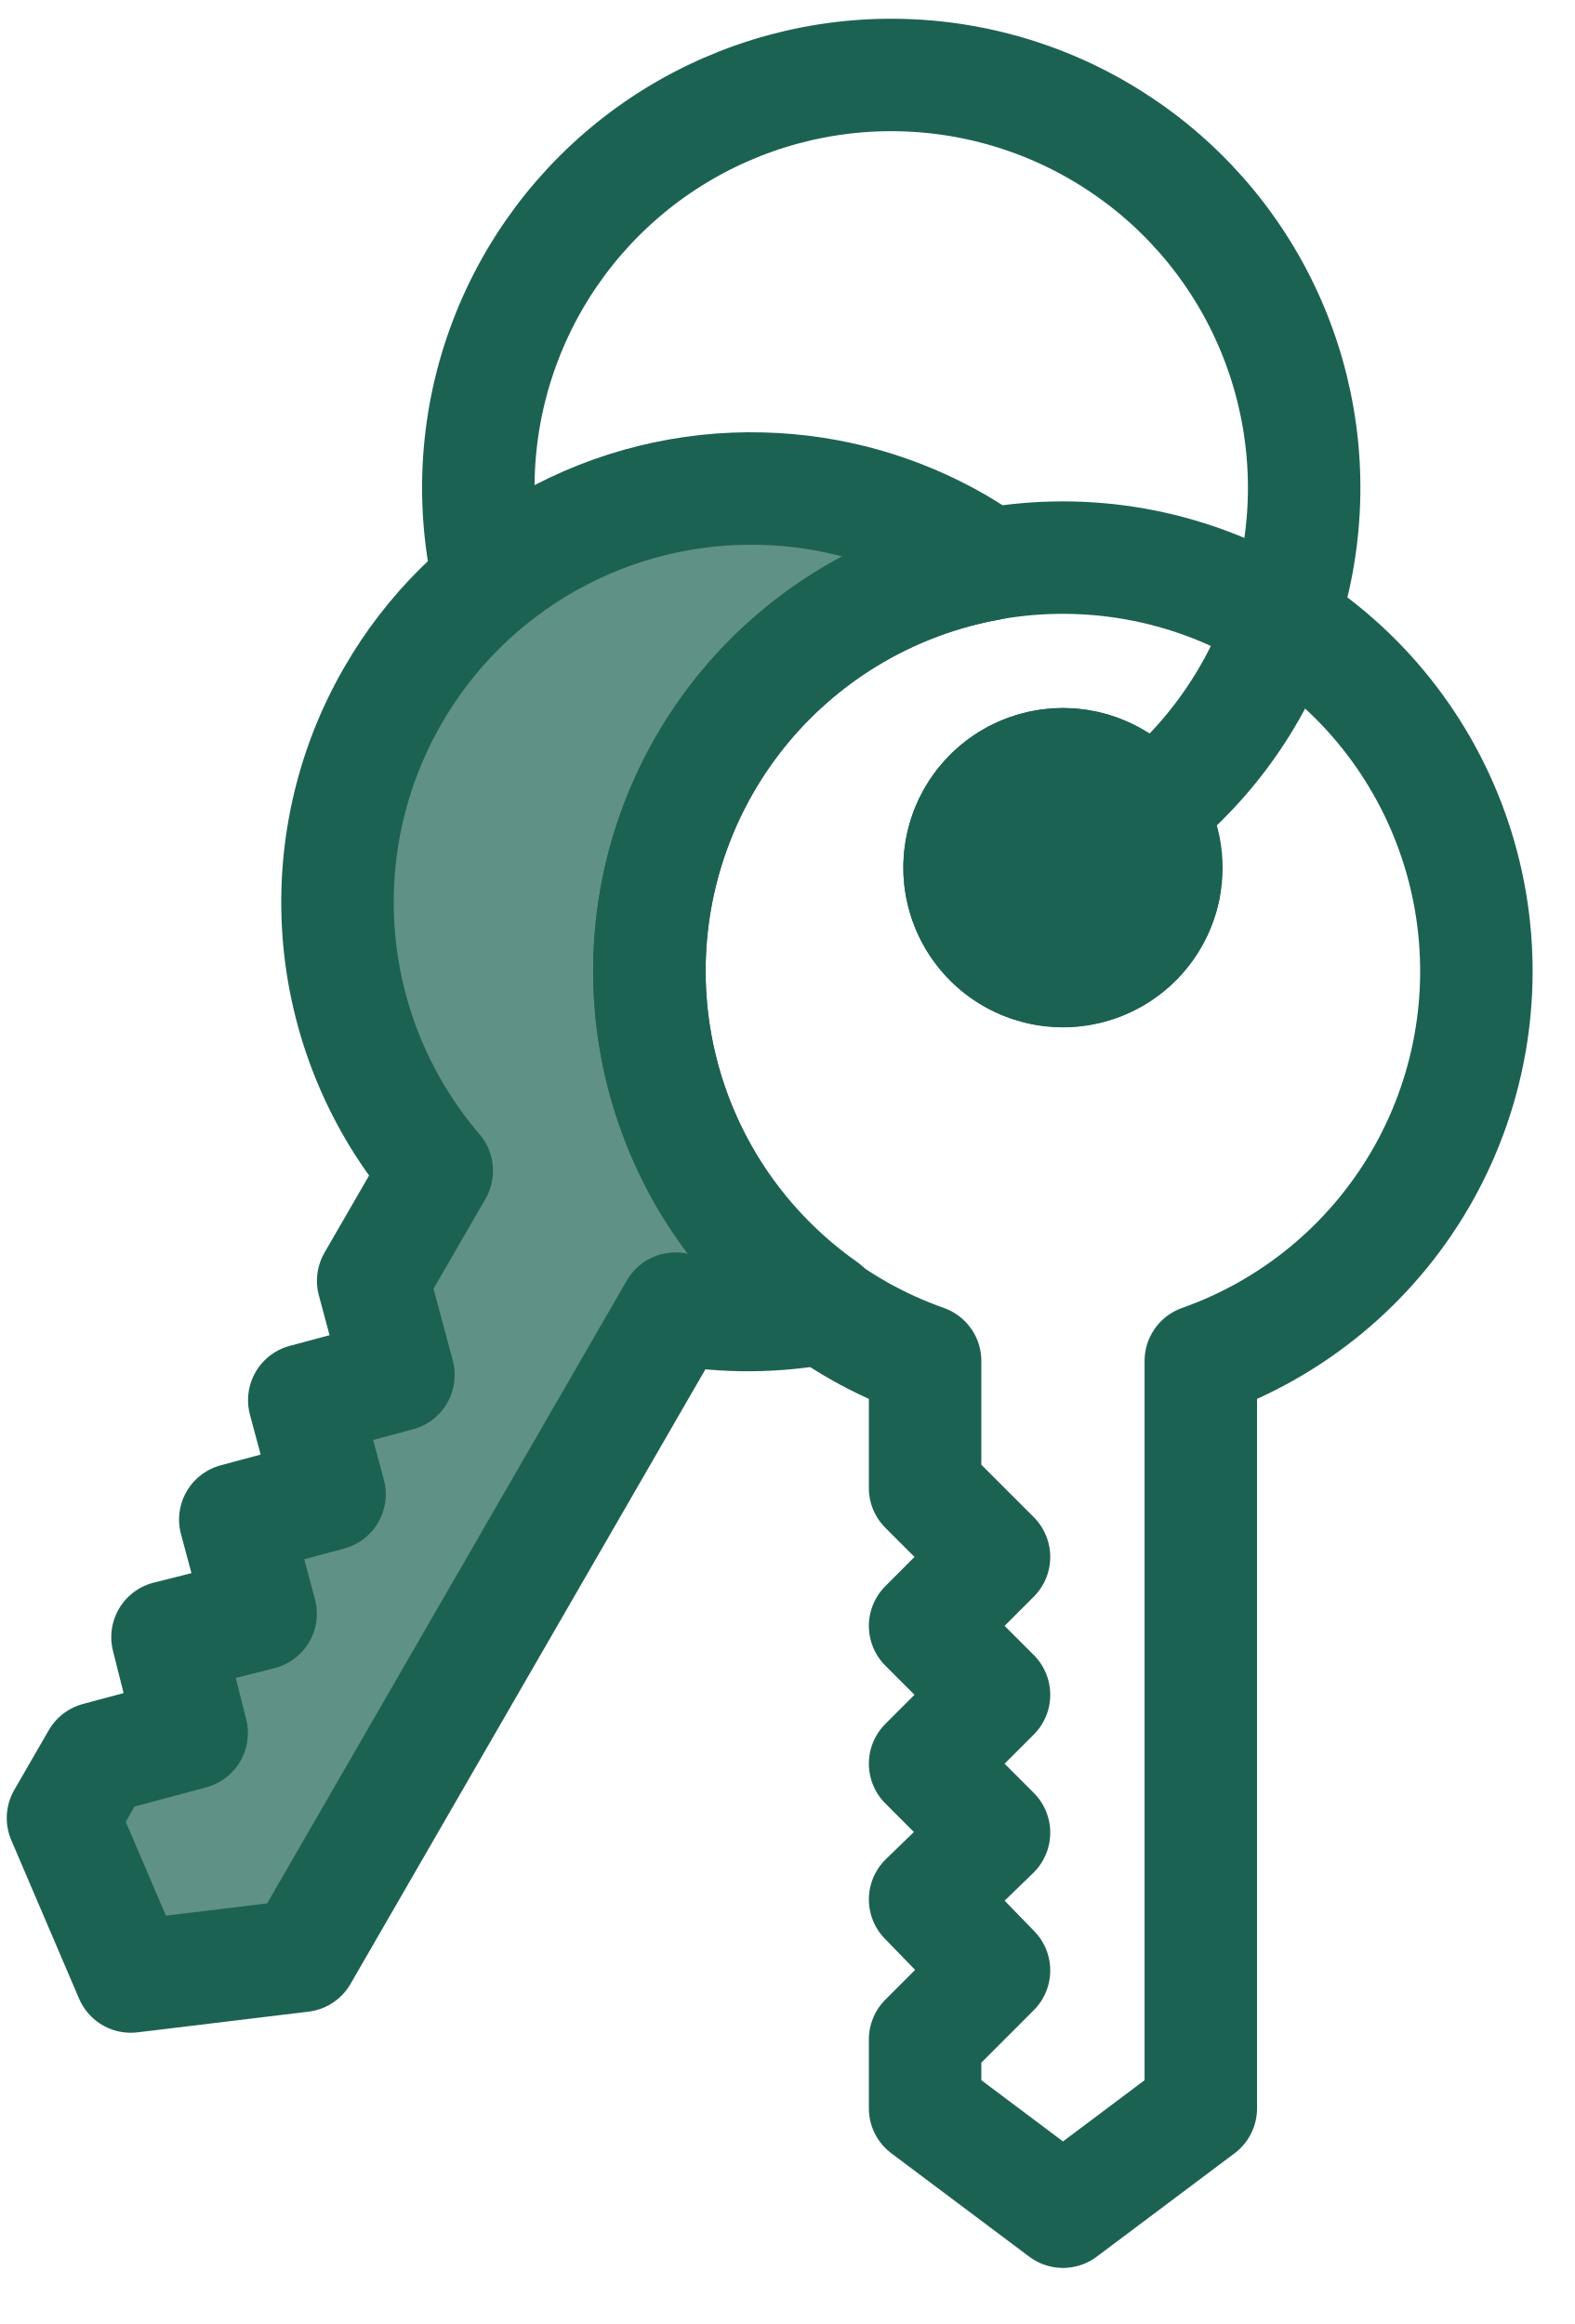
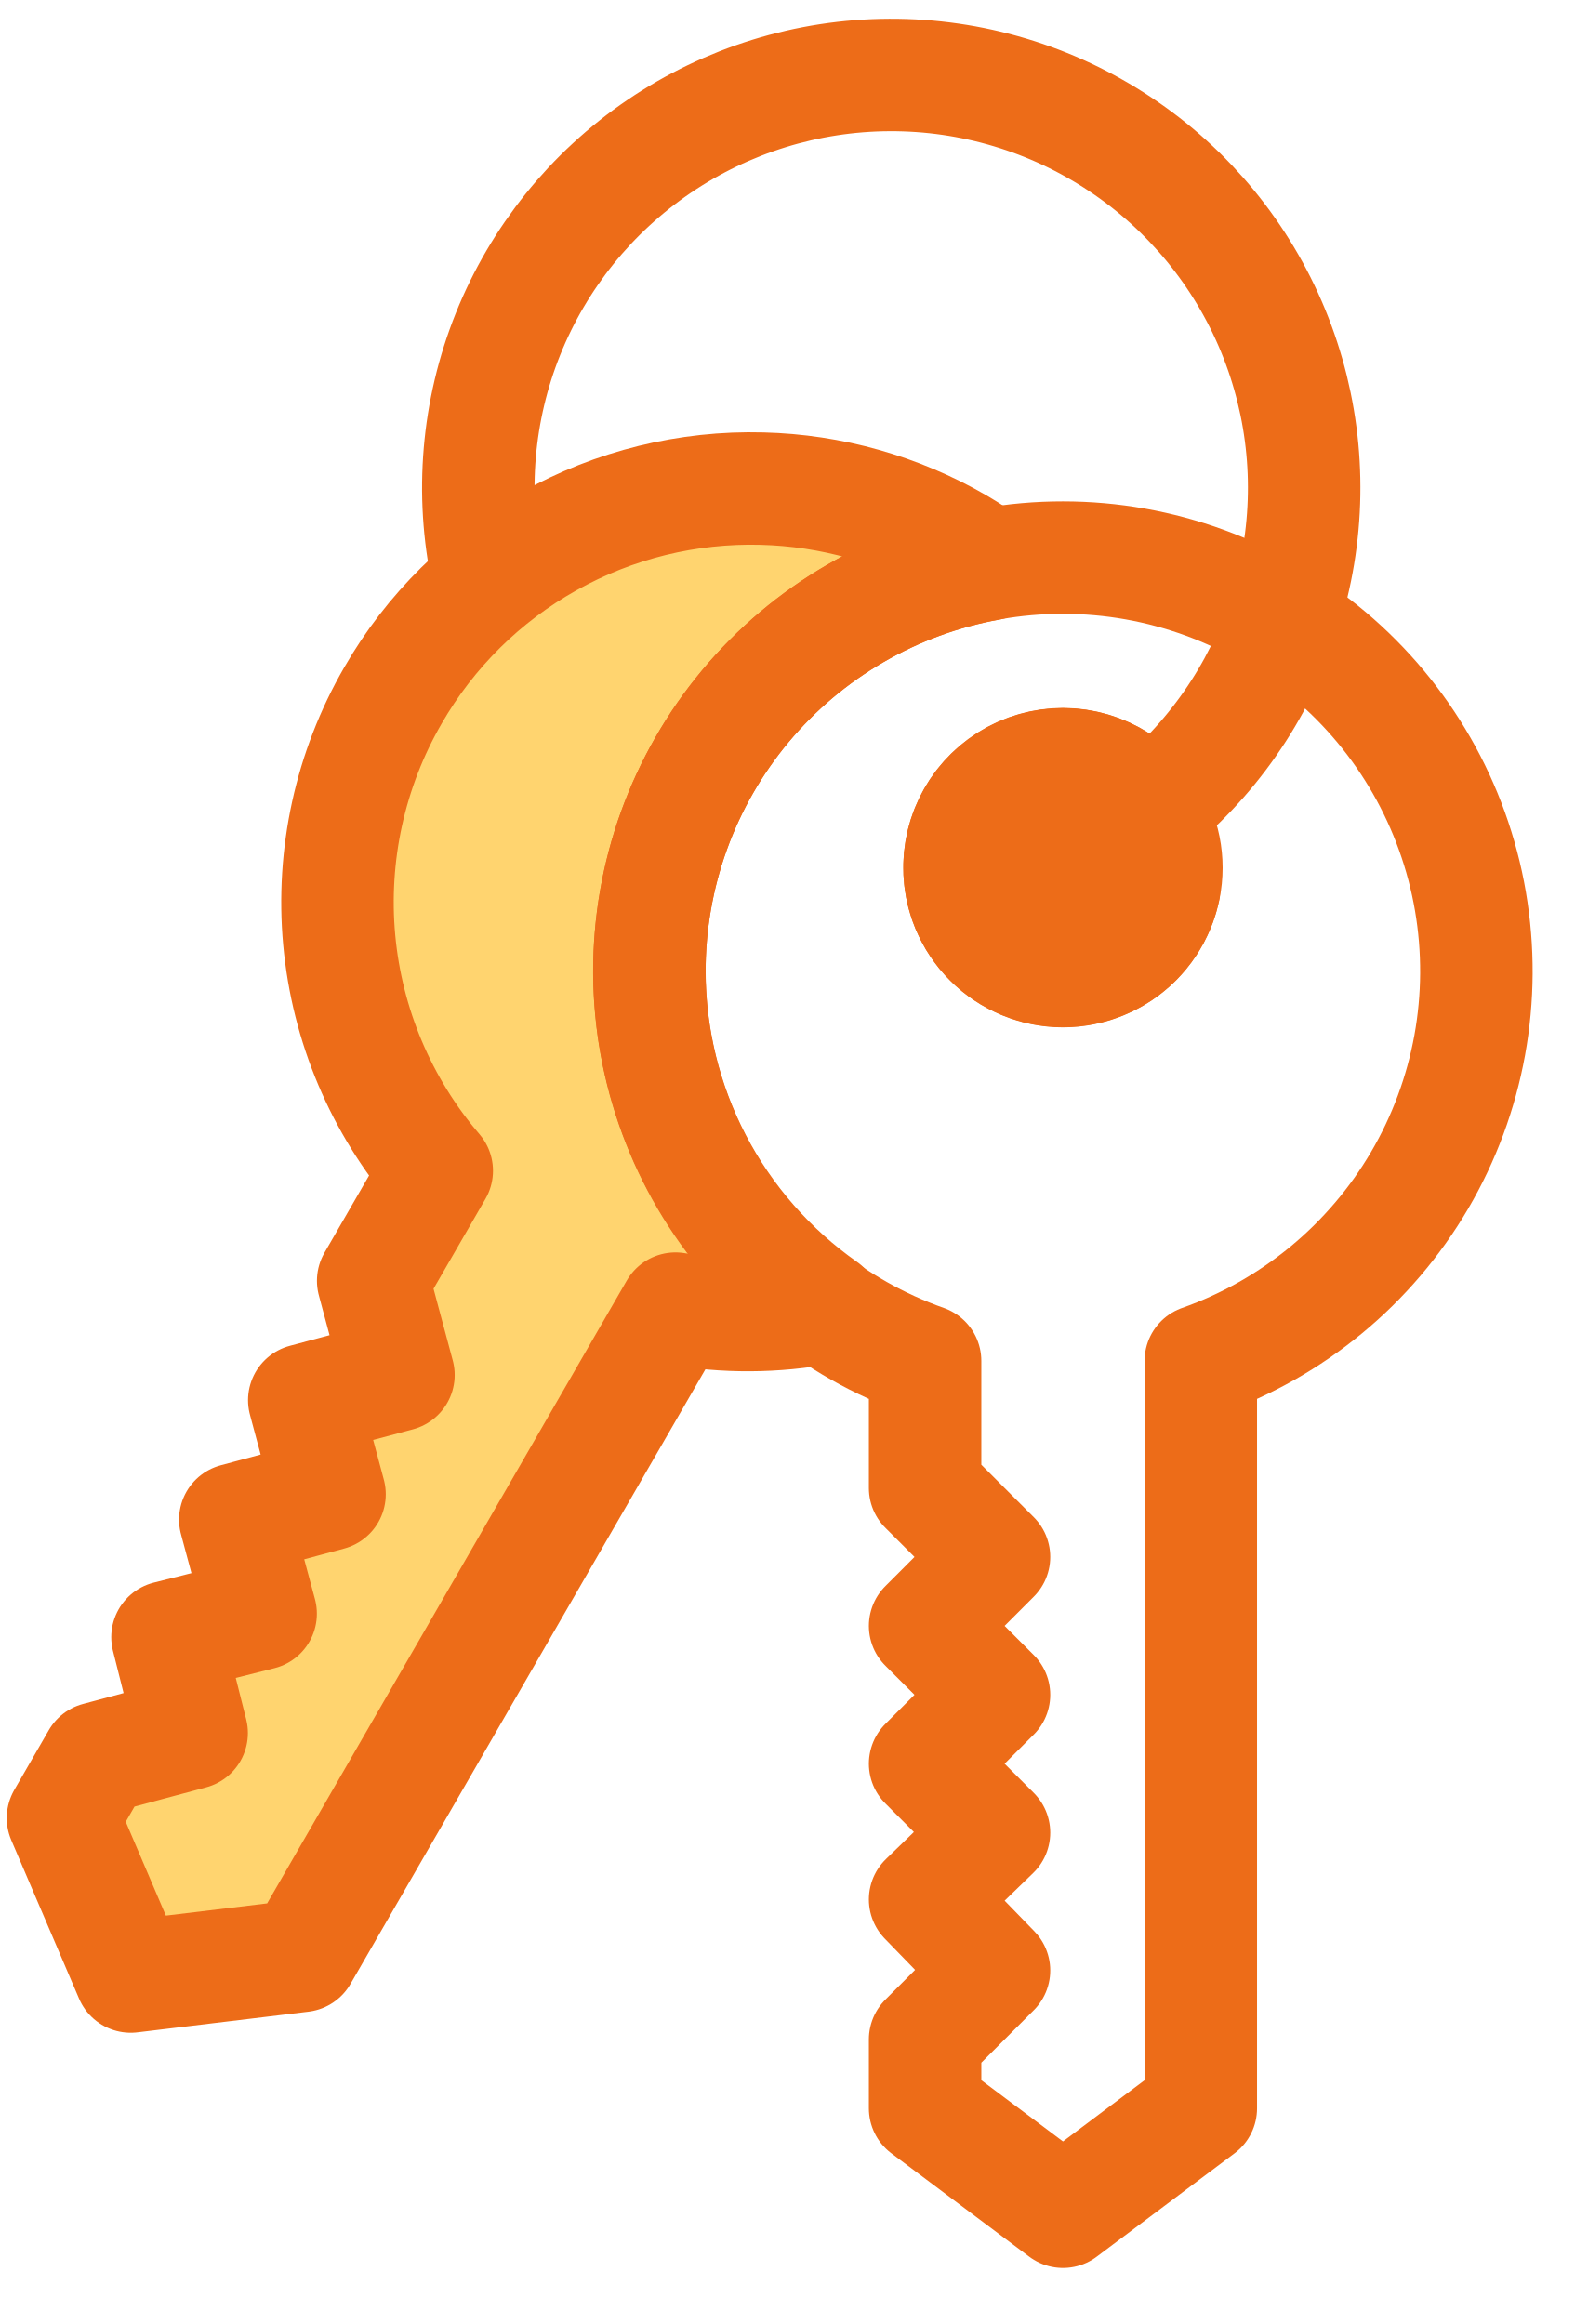
<svg xmlns="http://www.w3.org/2000/svg" width="21" height="31" viewBox="0 0 21 31" fill="none">
  <g id="Group">
-     <path id="Vector" d="M10.165 6.518C9.172 6.491 8.19 6.733 7.323 7.219C6.456 7.704 5.737 8.415 5.241 9.276C4.67 10.263 4.42 11.403 4.524 12.539C4.629 13.675 5.083 14.751 5.825 15.617L4.977 17.085L5.314 18.341L4.058 18.677L4.395 19.932L3.138 20.27L3.476 21.525L2.234 21.838L2.556 23.117L1.3 23.454L0.84 24.251L1.744 26.365L4.025 26.089L9.009 17.456C9.667 17.573 10.341 17.57 10.997 17.445C10.276 16.938 9.687 16.266 9.28 15.483C8.874 14.701 8.661 13.833 8.661 12.951C8.661 11.659 9.116 10.408 9.944 9.416C10.773 8.425 11.924 7.756 13.196 7.527C13.06 7.43 12.92 7.339 12.776 7.254C11.981 6.794 11.083 6.541 10.165 6.518ZM14.178 10.193C13.917 10.193 13.662 10.266 13.441 10.405C13.221 10.544 13.044 10.742 12.932 10.977C12.819 11.212 12.776 11.474 12.806 11.733C12.837 11.992 12.94 12.237 13.104 12.439C13.267 12.642 13.485 12.794 13.732 12.878C13.979 12.962 14.244 12.974 14.497 12.913C14.751 12.853 14.982 12.721 15.163 12.535C15.345 12.348 15.471 12.114 15.525 11.859C15.516 11.573 15.486 11.289 15.433 11.008C15.325 10.765 15.148 10.56 14.926 10.415C14.703 10.271 14.443 10.194 14.178 10.193Z" fill="#609186" stroke="#1C6252" stroke-width="1.5" stroke-linecap="round" stroke-linejoin="round" />
-     <path id="Vector_2" d="M14.177 7.438C12.875 7.437 11.616 7.897 10.621 8.736C9.626 9.575 8.96 10.738 8.74 12.021C8.52 13.303 8.76 14.623 9.418 15.745C10.077 16.867 11.111 17.721 12.338 18.154V19.849L13.257 20.768L12.338 21.688L13.257 22.607L12.338 23.526L13.257 24.446L12.338 25.337L13.257 26.284L12.338 27.204V28.123L14.177 29.502L16.015 28.123V18.154C17.242 17.72 18.275 16.867 18.933 15.745C19.591 14.622 19.831 13.304 19.611 12.022C19.391 10.74 18.725 9.576 17.731 8.738C16.736 7.899 15.477 7.438 14.177 7.438ZM14.177 10.196C14.542 10.196 14.893 10.341 15.152 10.6C15.41 10.858 15.556 11.209 15.556 11.575C15.556 11.94 15.41 12.291 15.152 12.55C14.893 12.808 14.542 12.954 14.177 12.954C13.811 12.954 13.46 12.808 13.202 12.55C12.943 12.291 12.798 11.94 12.798 11.575C12.798 11.209 12.943 10.858 13.202 10.6C13.46 10.341 13.811 10.196 14.177 10.196Z" stroke="#1C6252" stroke-width="1.5" stroke-linecap="round" stroke-linejoin="round" />
-     <path id="Vector_3" d="M6.501 7.658C6.272 6.587 6.367 5.472 6.775 4.456C7.183 3.439 7.885 2.568 8.791 1.952C9.697 1.337 10.766 1.005 11.862 1C12.957 0.995 14.03 1.317 14.941 1.925C15.853 2.532 16.562 3.397 16.979 4.41C17.396 5.423 17.501 6.536 17.282 7.609C17.062 8.682 16.528 9.665 15.746 10.433C14.965 11.2 13.973 11.718 12.896 11.918" stroke="#1C6252" stroke-width="1.5" stroke-linecap="round" stroke-linejoin="round" />
+     <path id="Vector" d="M10.165 6.518C9.172 6.491 8.19 6.733 7.323 7.219C6.456 7.704 5.737 8.415 5.241 9.276C4.67 10.263 4.42 11.403 4.524 12.539C4.629 13.675 5.083 14.751 5.825 15.617L4.977 17.085L5.314 18.341L4.058 18.677L4.395 19.932L3.138 20.27L3.476 21.525L2.234 21.838L2.556 23.117L1.3 23.454L0.84 24.251L1.744 26.365L4.025 26.089L9.009 17.456C9.667 17.573 10.341 17.57 10.997 17.445C10.276 16.938 9.687 16.266 9.28 15.483C8.874 14.701 8.661 13.833 8.661 12.951C8.661 11.659 9.116 10.408 9.944 9.416C10.773 8.425 11.924 7.756 13.196 7.527C13.06 7.43 12.92 7.339 12.776 7.254C11.981 6.794 11.083 6.541 10.165 6.518ZM14.178 10.193C13.917 10.193 13.662 10.266 13.441 10.405C13.221 10.544 13.044 10.742 12.932 10.977C12.819 11.212 12.776 11.474 12.806 11.733C12.837 11.992 12.94 12.237 13.104 12.439C13.267 12.642 13.485 12.794 13.732 12.878C13.979 12.962 14.244 12.974 14.497 12.913C14.751 12.853 14.982 12.721 15.163 12.535C15.345 12.348 15.471 12.114 15.525 11.859C15.516 11.573 15.486 11.289 15.433 11.008C15.325 10.765 15.148 10.56 14.926 10.415C14.703 10.271 14.443 10.194 14.178 10.193Z" fill="#FFD46F" stroke="#ED6C18" stroke-width="1.5" stroke-linecap="round" stroke-linejoin="round" />
+     <path id="Vector_2" d="M14.177 7.438C12.875 7.437 11.616 7.897 10.621 8.736C9.626 9.575 8.96 10.738 8.74 12.021C8.52 13.303 8.76 14.623 9.418 15.745C10.077 16.867 11.111 17.721 12.338 18.154V19.849L13.257 20.768L12.338 21.688L13.257 22.607L12.338 23.526L13.257 24.446L12.338 25.337L13.257 26.284L12.338 27.204V28.123L14.177 29.502L16.015 28.123V18.154C17.242 17.72 18.275 16.867 18.933 15.745C19.591 14.622 19.831 13.304 19.611 12.022C19.391 10.74 18.725 9.576 17.731 8.738C16.736 7.899 15.477 7.438 14.177 7.438ZM14.177 10.196C14.542 10.196 14.893 10.341 15.152 10.6C15.41 10.858 15.556 11.209 15.556 11.575C15.556 11.94 15.41 12.291 15.152 12.55C14.893 12.808 14.542 12.954 14.177 12.954C13.811 12.954 13.46 12.808 13.202 12.55C12.943 12.291 12.798 11.94 12.798 11.575C12.798 11.209 12.943 10.858 13.202 10.6C13.46 10.341 13.811 10.196 14.177 10.196Z" stroke="#ED6C18" stroke-width="1.5" stroke-linecap="round" stroke-linejoin="round" />
+     <path id="Vector_3" d="M6.501 7.658C6.272 6.587 6.367 5.472 6.775 4.456C7.183 3.439 7.885 2.568 8.791 1.952C9.697 1.337 10.766 1.005 11.862 1C12.957 0.995 14.03 1.317 14.941 1.925C15.853 2.532 16.562 3.397 16.979 4.41C17.396 5.423 17.501 6.536 17.282 7.609C17.062 8.682 16.528 9.665 15.746 10.433C14.965 11.2 13.973 11.718 12.896 11.918" stroke="#ED6C18" stroke-width="1.5" stroke-linecap="round" stroke-linejoin="round" />
  </g>
</svg>
